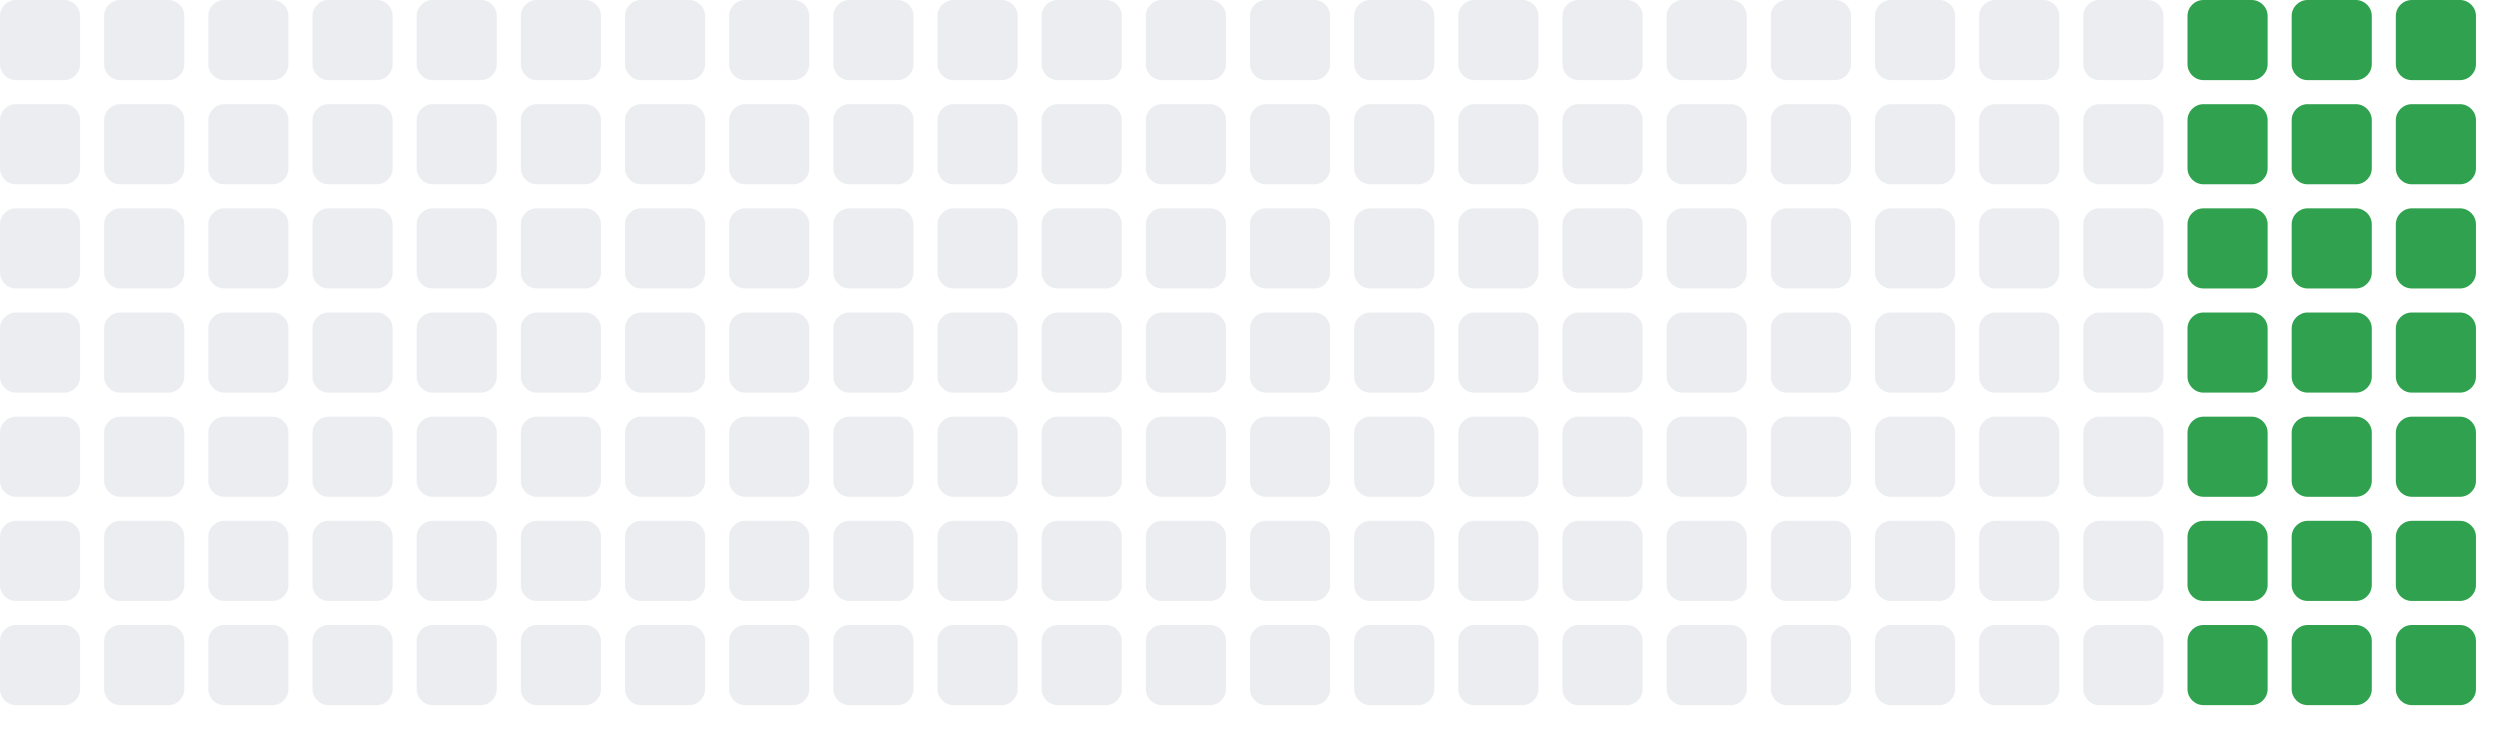
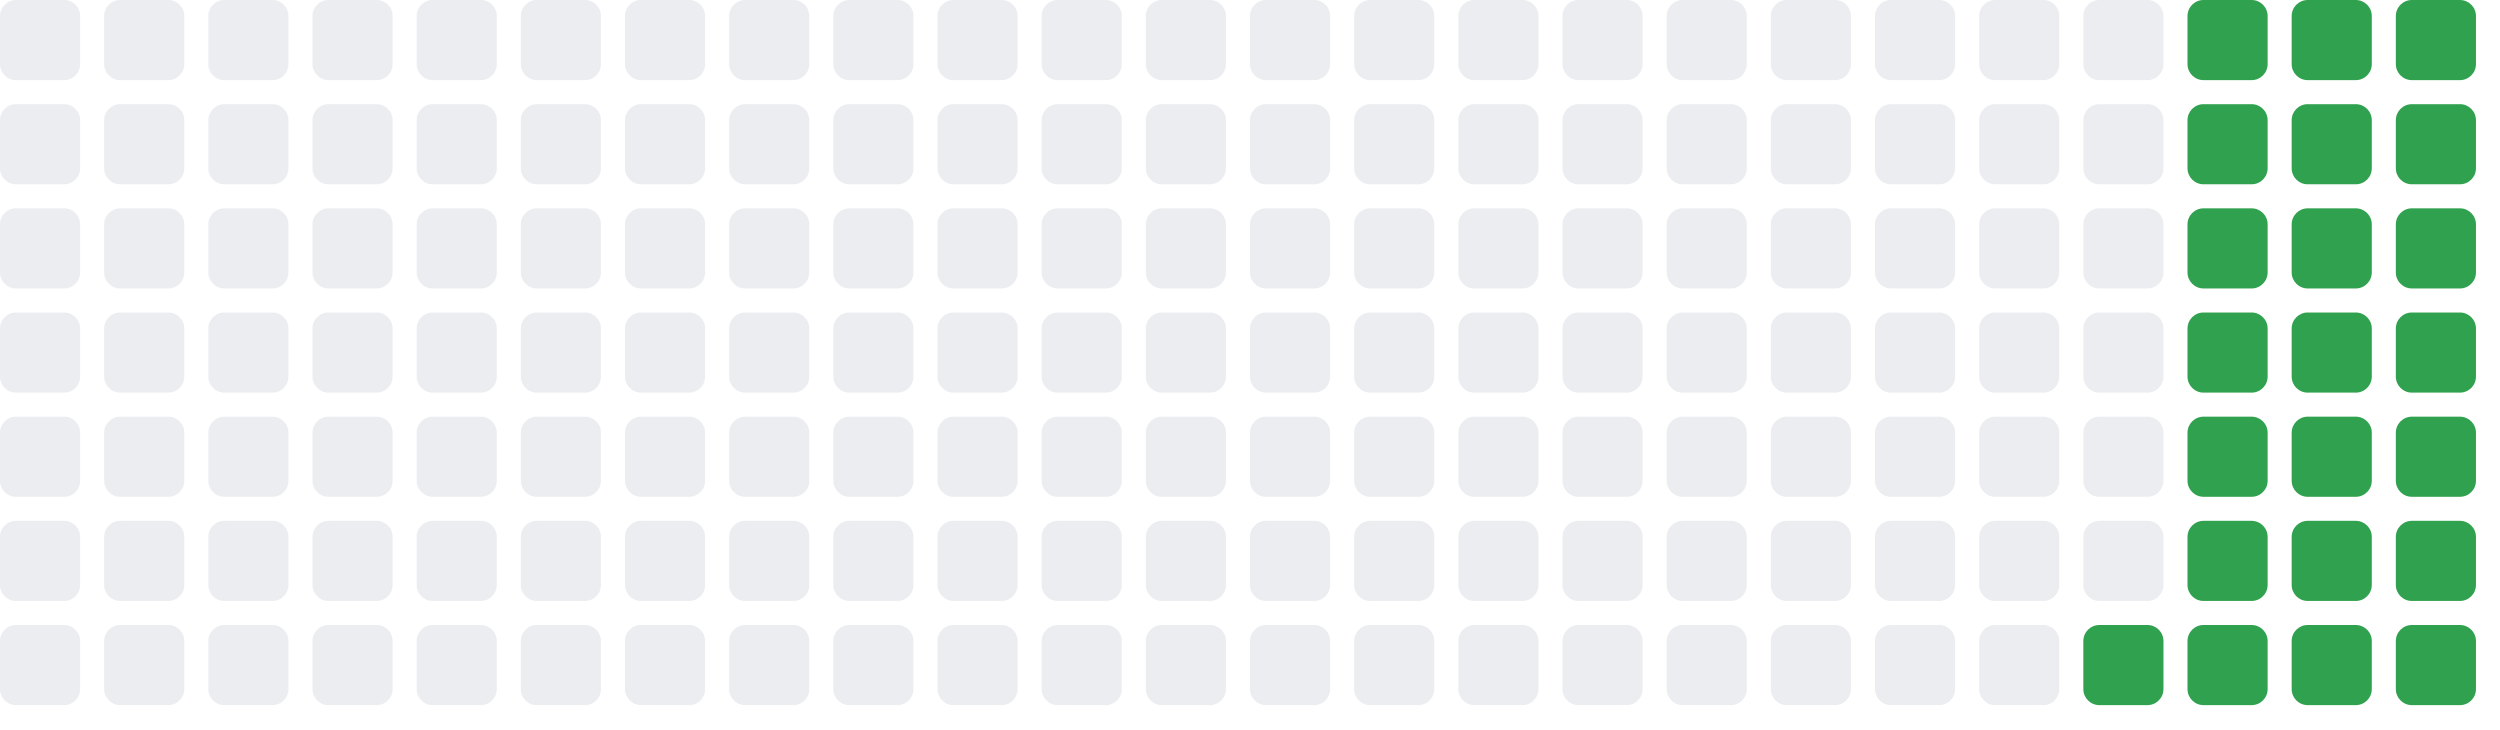
<svg xmlns="http://www.w3.org/2000/svg" width="312" height="91">
  <rect x="0" y="0" width="10" height="10" fill="#ebedf0" rx="2" ry="2" />
  <rect x="0" y="13" width="10" height="10" fill="#ebedf0" rx="2" ry="2" />
  <rect x="0" y="26" width="10" height="10" fill="#ebedf0" rx="2" ry="2" />
  <rect x="0" y="39" width="10" height="10" fill="#ebedf0" rx="2" ry="2" />
  <rect x="0" y="52" width="10" height="10" fill="#ebedf0" rx="2" ry="2" />
  <rect x="0" y="65" width="10" height="10" fill="#ebedf0" rx="2" ry="2" />
  <rect x="0" y="78" width="10" height="10" fill="#ebedf0" rx="2" ry="2" />
  <rect x="13" y="0" width="10" height="10" fill="#ebedf0" rx="2" ry="2" />
  <rect x="13" y="13" width="10" height="10" fill="#ebedf0" rx="2" ry="2" />
  <rect x="13" y="26" width="10" height="10" fill="#ebedf0" rx="2" ry="2" />
  <rect x="13" y="39" width="10" height="10" fill="#ebedf0" rx="2" ry="2" />
  <rect x="13" y="52" width="10" height="10" fill="#ebedf0" rx="2" ry="2" />
  <rect x="13" y="65" width="10" height="10" fill="#ebedf0" rx="2" ry="2" />
  <rect x="13" y="78" width="10" height="10" fill="#ebedf0" rx="2" ry="2" />
  <rect x="26" y="0" width="10" height="10" fill="#ebedf0" rx="2" ry="2" />
  <rect x="26" y="13" width="10" height="10" fill="#ebedf0" rx="2" ry="2" />
  <rect x="26" y="26" width="10" height="10" fill="#ebedf0" rx="2" ry="2" />
  <rect x="26" y="39" width="10" height="10" fill="#ebedf0" rx="2" ry="2" />
  <rect x="26" y="52" width="10" height="10" fill="#ebedf0" rx="2" ry="2" />
  <rect x="26" y="65" width="10" height="10" fill="#ebedf0" rx="2" ry="2" />
  <rect x="26" y="78" width="10" height="10" fill="#ebedf0" rx="2" ry="2" />
  <rect x="39" y="0" width="10" height="10" fill="#ebedf0" rx="2" ry="2" />
  <rect x="39" y="13" width="10" height="10" fill="#ebedf0" rx="2" ry="2" />
  <rect x="39" y="26" width="10" height="10" fill="#ebedf0" rx="2" ry="2" />
  <rect x="39" y="39" width="10" height="10" fill="#ebedf0" rx="2" ry="2" />
  <rect x="39" y="52" width="10" height="10" fill="#ebedf0" rx="2" ry="2" />
  <rect x="39" y="65" width="10" height="10" fill="#ebedf0" rx="2" ry="2" />
  <rect x="39" y="78" width="10" height="10" fill="#ebedf0" rx="2" ry="2" />
  <rect x="52" y="0" width="10" height="10" fill="#ebedf0" rx="2" ry="2" />
  <rect x="52" y="13" width="10" height="10" fill="#ebedf0" rx="2" ry="2" />
  <rect x="52" y="26" width="10" height="10" fill="#ebedf0" rx="2" ry="2" />
  <rect x="52" y="39" width="10" height="10" fill="#ebedf0" rx="2" ry="2" />
  <rect x="52" y="52" width="10" height="10" fill="#ebedf0" rx="2" ry="2" />
  <rect x="52" y="65" width="10" height="10" fill="#ebedf0" rx="2" ry="2" />
  <rect x="52" y="78" width="10" height="10" fill="#ebedf0" rx="2" ry="2" />
  <rect x="65" y="0" width="10" height="10" fill="#ebedf0" rx="2" ry="2" />
  <rect x="65" y="13" width="10" height="10" fill="#ebedf0" rx="2" ry="2" />
  <rect x="65" y="26" width="10" height="10" fill="#ebedf0" rx="2" ry="2" />
  <rect x="65" y="39" width="10" height="10" fill="#ebedf0" rx="2" ry="2" />
  <rect x="65" y="52" width="10" height="10" fill="#ebedf0" rx="2" ry="2" />
  <rect x="65" y="65" width="10" height="10" fill="#ebedf0" rx="2" ry="2" />
  <rect x="65" y="78" width="10" height="10" fill="#ebedf0" rx="2" ry="2" />
  <rect x="78" y="0" width="10" height="10" fill="#ebedf0" rx="2" ry="2" />
  <rect x="78" y="13" width="10" height="10" fill="#ebedf0" rx="2" ry="2" />
  <rect x="78" y="26" width="10" height="10" fill="#ebedf0" rx="2" ry="2" />
  <rect x="78" y="39" width="10" height="10" fill="#ebedf0" rx="2" ry="2" />
  <rect x="78" y="52" width="10" height="10" fill="#ebedf0" rx="2" ry="2" />
  <rect x="78" y="65" width="10" height="10" fill="#ebedf0" rx="2" ry="2" />
  <rect x="78" y="78" width="10" height="10" fill="#ebedf0" rx="2" ry="2" />
  <rect x="91" y="0" width="10" height="10" fill="#ebedf0" rx="2" ry="2" />
  <rect x="91" y="13" width="10" height="10" fill="#ebedf0" rx="2" ry="2" />
  <rect x="91" y="26" width="10" height="10" fill="#ebedf0" rx="2" ry="2" />
  <rect x="91" y="39" width="10" height="10" fill="#ebedf0" rx="2" ry="2" />
  <rect x="91" y="52" width="10" height="10" fill="#ebedf0" rx="2" ry="2" />
  <rect x="91" y="65" width="10" height="10" fill="#ebedf0" rx="2" ry="2" />
  <rect x="91" y="78" width="10" height="10" fill="#ebedf0" rx="2" ry="2" />
  <rect x="104" y="0" width="10" height="10" fill="#ebedf0" rx="2" ry="2" />
  <rect x="104" y="13" width="10" height="10" fill="#ebedf0" rx="2" ry="2" />
  <rect x="104" y="26" width="10" height="10" fill="#ebedf0" rx="2" ry="2" />
  <rect x="104" y="39" width="10" height="10" fill="#ebedf0" rx="2" ry="2" />
  <rect x="104" y="52" width="10" height="10" fill="#ebedf0" rx="2" ry="2" />
  <rect x="104" y="65" width="10" height="10" fill="#ebedf0" rx="2" ry="2" />
  <rect x="104" y="78" width="10" height="10" fill="#ebedf0" rx="2" ry="2" />
  <rect x="117" y="0" width="10" height="10" fill="#ebedf0" rx="2" ry="2" />
  <rect x="117" y="13" width="10" height="10" fill="#ebedf0" rx="2" ry="2" />
  <rect x="117" y="26" width="10" height="10" fill="#ebedf0" rx="2" ry="2" />
  <rect x="117" y="39" width="10" height="10" fill="#ebedf0" rx="2" ry="2" />
  <rect x="117" y="52" width="10" height="10" fill="#ebedf0" rx="2" ry="2" />
  <rect x="117" y="65" width="10" height="10" fill="#ebedf0" rx="2" ry="2" />
  <rect x="117" y="78" width="10" height="10" fill="#ebedf0" rx="2" ry="2" />
  <rect x="130" y="0" width="10" height="10" fill="#ebedf0" rx="2" ry="2" />
  <rect x="130" y="13" width="10" height="10" fill="#ebedf0" rx="2" ry="2" />
  <rect x="130" y="26" width="10" height="10" fill="#ebedf0" rx="2" ry="2" />
  <rect x="130" y="39" width="10" height="10" fill="#ebedf0" rx="2" ry="2" />
  <rect x="130" y="52" width="10" height="10" fill="#ebedf0" rx="2" ry="2" />
  <rect x="130" y="65" width="10" height="10" fill="#ebedf0" rx="2" ry="2" />
  <rect x="130" y="78" width="10" height="10" fill="#ebedf0" rx="2" ry="2" />
  <rect x="143" y="0" width="10" height="10" fill="#ebedf0" rx="2" ry="2" />
  <rect x="143" y="13" width="10" height="10" fill="#ebedf0" rx="2" ry="2" />
  <rect x="143" y="26" width="10" height="10" fill="#ebedf0" rx="2" ry="2" />
  <rect x="143" y="39" width="10" height="10" fill="#ebedf0" rx="2" ry="2" />
  <rect x="143" y="52" width="10" height="10" fill="#ebedf0" rx="2" ry="2" />
  <rect x="143" y="65" width="10" height="10" fill="#ebedf0" rx="2" ry="2" />
  <rect x="143" y="78" width="10" height="10" fill="#ebedf0" rx="2" ry="2" />
  <rect x="156" y="0" width="10" height="10" fill="#ebedf0" rx="2" ry="2" />
  <rect x="156" y="13" width="10" height="10" fill="#ebedf0" rx="2" ry="2" />
  <rect x="156" y="26" width="10" height="10" fill="#ebedf0" rx="2" ry="2" />
  <rect x="156" y="39" width="10" height="10" fill="#ebedf0" rx="2" ry="2" />
  <rect x="156" y="52" width="10" height="10" fill="#ebedf0" rx="2" ry="2" />
  <rect x="156" y="65" width="10" height="10" fill="#ebedf0" rx="2" ry="2" />
  <rect x="156" y="78" width="10" height="10" fill="#ebedf0" rx="2" ry="2" />
  <rect x="169" y="0" width="10" height="10" fill="#ebedf0" rx="2" ry="2" />
  <rect x="169" y="13" width="10" height="10" fill="#ebedf0" rx="2" ry="2" />
  <rect x="169" y="26" width="10" height="10" fill="#ebedf0" rx="2" ry="2" />
  <rect x="169" y="39" width="10" height="10" fill="#ebedf0" rx="2" ry="2" />
  <rect x="169" y="52" width="10" height="10" fill="#ebedf0" rx="2" ry="2" />
  <rect x="169" y="65" width="10" height="10" fill="#ebedf0" rx="2" ry="2" />
  <rect x="169" y="78" width="10" height="10" fill="#ebedf0" rx="2" ry="2" />
  <rect x="182" y="0" width="10" height="10" fill="#ebedf0" rx="2" ry="2" />
  <rect x="182" y="13" width="10" height="10" fill="#ebedf0" rx="2" ry="2" />
  <rect x="182" y="26" width="10" height="10" fill="#ebedf0" rx="2" ry="2" />
  <rect x="182" y="39" width="10" height="10" fill="#ebedf0" rx="2" ry="2" />
  <rect x="182" y="52" width="10" height="10" fill="#ebedf0" rx="2" ry="2" />
  <rect x="182" y="65" width="10" height="10" fill="#ebedf0" rx="2" ry="2" />
  <rect x="182" y="78" width="10" height="10" fill="#ebedf0" rx="2" ry="2" />
  <rect x="195" y="0" width="10" height="10" fill="#ebedf0" rx="2" ry="2" />
  <rect x="195" y="13" width="10" height="10" fill="#ebedf0" rx="2" ry="2" />
  <rect x="195" y="26" width="10" height="10" fill="#ebedf0" rx="2" ry="2" />
  <rect x="195" y="39" width="10" height="10" fill="#ebedf0" rx="2" ry="2" />
  <rect x="195" y="52" width="10" height="10" fill="#ebedf0" rx="2" ry="2" />
  <rect x="195" y="65" width="10" height="10" fill="#ebedf0" rx="2" ry="2" />
  <rect x="195" y="78" width="10" height="10" fill="#ebedf0" rx="2" ry="2" />
  <rect x="208" y="0" width="10" height="10" fill="#ebedf0" rx="2" ry="2" />
  <rect x="208" y="13" width="10" height="10" fill="#ebedf0" rx="2" ry="2" />
  <rect x="208" y="26" width="10" height="10" fill="#ebedf0" rx="2" ry="2" />
  <rect x="208" y="39" width="10" height="10" fill="#ebedf0" rx="2" ry="2" />
  <rect x="208" y="52" width="10" height="10" fill="#ebedf0" rx="2" ry="2" />
  <rect x="208" y="65" width="10" height="10" fill="#ebedf0" rx="2" ry="2" />
  <rect x="208" y="78" width="10" height="10" fill="#ebedf0" rx="2" ry="2" />
  <rect x="221" y="0" width="10" height="10" fill="#ebedf0" rx="2" ry="2" />
  <rect x="221" y="13" width="10" height="10" fill="#ebedf0" rx="2" ry="2" />
  <rect x="221" y="26" width="10" height="10" fill="#ebedf0" rx="2" ry="2" />
  <rect x="221" y="39" width="10" height="10" fill="#ebedf0" rx="2" ry="2" />
  <rect x="221" y="52" width="10" height="10" fill="#ebedf0" rx="2" ry="2" />
  <rect x="221" y="65" width="10" height="10" fill="#ebedf0" rx="2" ry="2" />
  <rect x="221" y="78" width="10" height="10" fill="#ebedf0" rx="2" ry="2" />
  <rect x="234" y="0" width="10" height="10" fill="#ebedf0" rx="2" ry="2" />
  <rect x="234" y="13" width="10" height="10" fill="#ebedf0" rx="2" ry="2" />
  <rect x="234" y="26" width="10" height="10" fill="#ebedf0" rx="2" ry="2" />
  <rect x="234" y="39" width="10" height="10" fill="#ebedf0" rx="2" ry="2" />
  <rect x="234" y="52" width="10" height="10" fill="#ebedf0" rx="2" ry="2" />
  <rect x="234" y="65" width="10" height="10" fill="#ebedf0" rx="2" ry="2" />
  <rect x="234" y="78" width="10" height="10" fill="#ebedf0" rx="2" ry="2" />
  <rect x="247" y="0" width="10" height="10" fill="#ebedf0" rx="2" ry="2" />
  <rect x="247" y="13" width="10" height="10" fill="#ebedf0" rx="2" ry="2" />
  <rect x="247" y="26" width="10" height="10" fill="#ebedf0" rx="2" ry="2" />
  <rect x="247" y="39" width="10" height="10" fill="#ebedf0" rx="2" ry="2" />
  <rect x="247" y="52" width="10" height="10" fill="#ebedf0" rx="2" ry="2" />
  <rect x="247" y="65" width="10" height="10" fill="#ebedf0" rx="2" ry="2" />
  <rect x="247" y="78" width="10" height="10" fill="#ebedf0" rx="2" ry="2" />
  <rect x="260" y="0" width="10" height="10" fill="#ebedf0" rx="2" ry="2" />
  <rect x="260" y="13" width="10" height="10" fill="#ebedf0" rx="2" ry="2" />
  <rect x="260" y="26" width="10" height="10" fill="#ebedf0" rx="2" ry="2" />
  <rect x="260" y="39" width="10" height="10" fill="#ebedf0" rx="2" ry="2" />
  <rect x="260" y="52" width="10" height="10" fill="#ebedf0" rx="2" ry="2" />
  <rect x="260" y="65" width="10" height="10" fill="#ebedf0" rx="2" ry="2" />
-   <rect x="260" y="78" width="10" height="10" fill="#ebedf0" rx="2" ry="2" />
+   <rect x="260" y="78" width="10" height="10" fill="#30a14e" rx="2" ry="2" />
  <rect x="273" y="0" width="10" height="10" fill="#30a14e" rx="2" ry="2" />
  <rect x="273" y="13" width="10" height="10" fill="#30a14e" rx="2" ry="2" />
  <rect x="273" y="26" width="10" height="10" fill="#30a14e" rx="2" ry="2" />
  <rect x="273" y="39" width="10" height="10" fill="#30a14e" rx="2" ry="2" />
  <rect x="273" y="52" width="10" height="10" fill="#30a14e" rx="2" ry="2" />
  <rect x="273" y="65" width="10" height="10" fill="#30a14e" rx="2" ry="2" />
  <rect x="273" y="78" width="10" height="10" fill="#30a14e" rx="2" ry="2" />
  <rect x="286" y="0" width="10" height="10" fill="#30a14e" rx="2" ry="2" />
  <rect x="286" y="13" width="10" height="10" fill="#30a14e" rx="2" ry="2" />
  <rect x="286" y="26" width="10" height="10" fill="#30a14e" rx="2" ry="2" />
  <rect x="286" y="39" width="10" height="10" fill="#30a14e" rx="2" ry="2" />
  <rect x="286" y="52" width="10" height="10" fill="#30a14e" rx="2" ry="2" />
  <rect x="286" y="65" width="10" height="10" fill="#30a14e" rx="2" ry="2" />
  <rect x="286" y="78" width="10" height="10" fill="#30a14e" rx="2" ry="2" />
  <rect x="299" y="0" width="10" height="10" fill="#30a14e" rx="2" ry="2" />
  <rect x="299" y="13" width="10" height="10" fill="#30a14e" rx="2" ry="2" />
  <rect x="299" y="26" width="10" height="10" fill="#30a14e" rx="2" ry="2" />
  <rect x="299" y="39" width="10" height="10" fill="#30a14e" rx="2" ry="2" />
  <rect x="299" y="52" width="10" height="10" fill="#30a14e" rx="2" ry="2" />
  <rect x="299" y="65" width="10" height="10" fill="#30a14e" rx="2" ry="2" />
  <rect x="299" y="78" width="10" height="10" fill="#30a14e" rx="2" ry="2" />
</svg>
